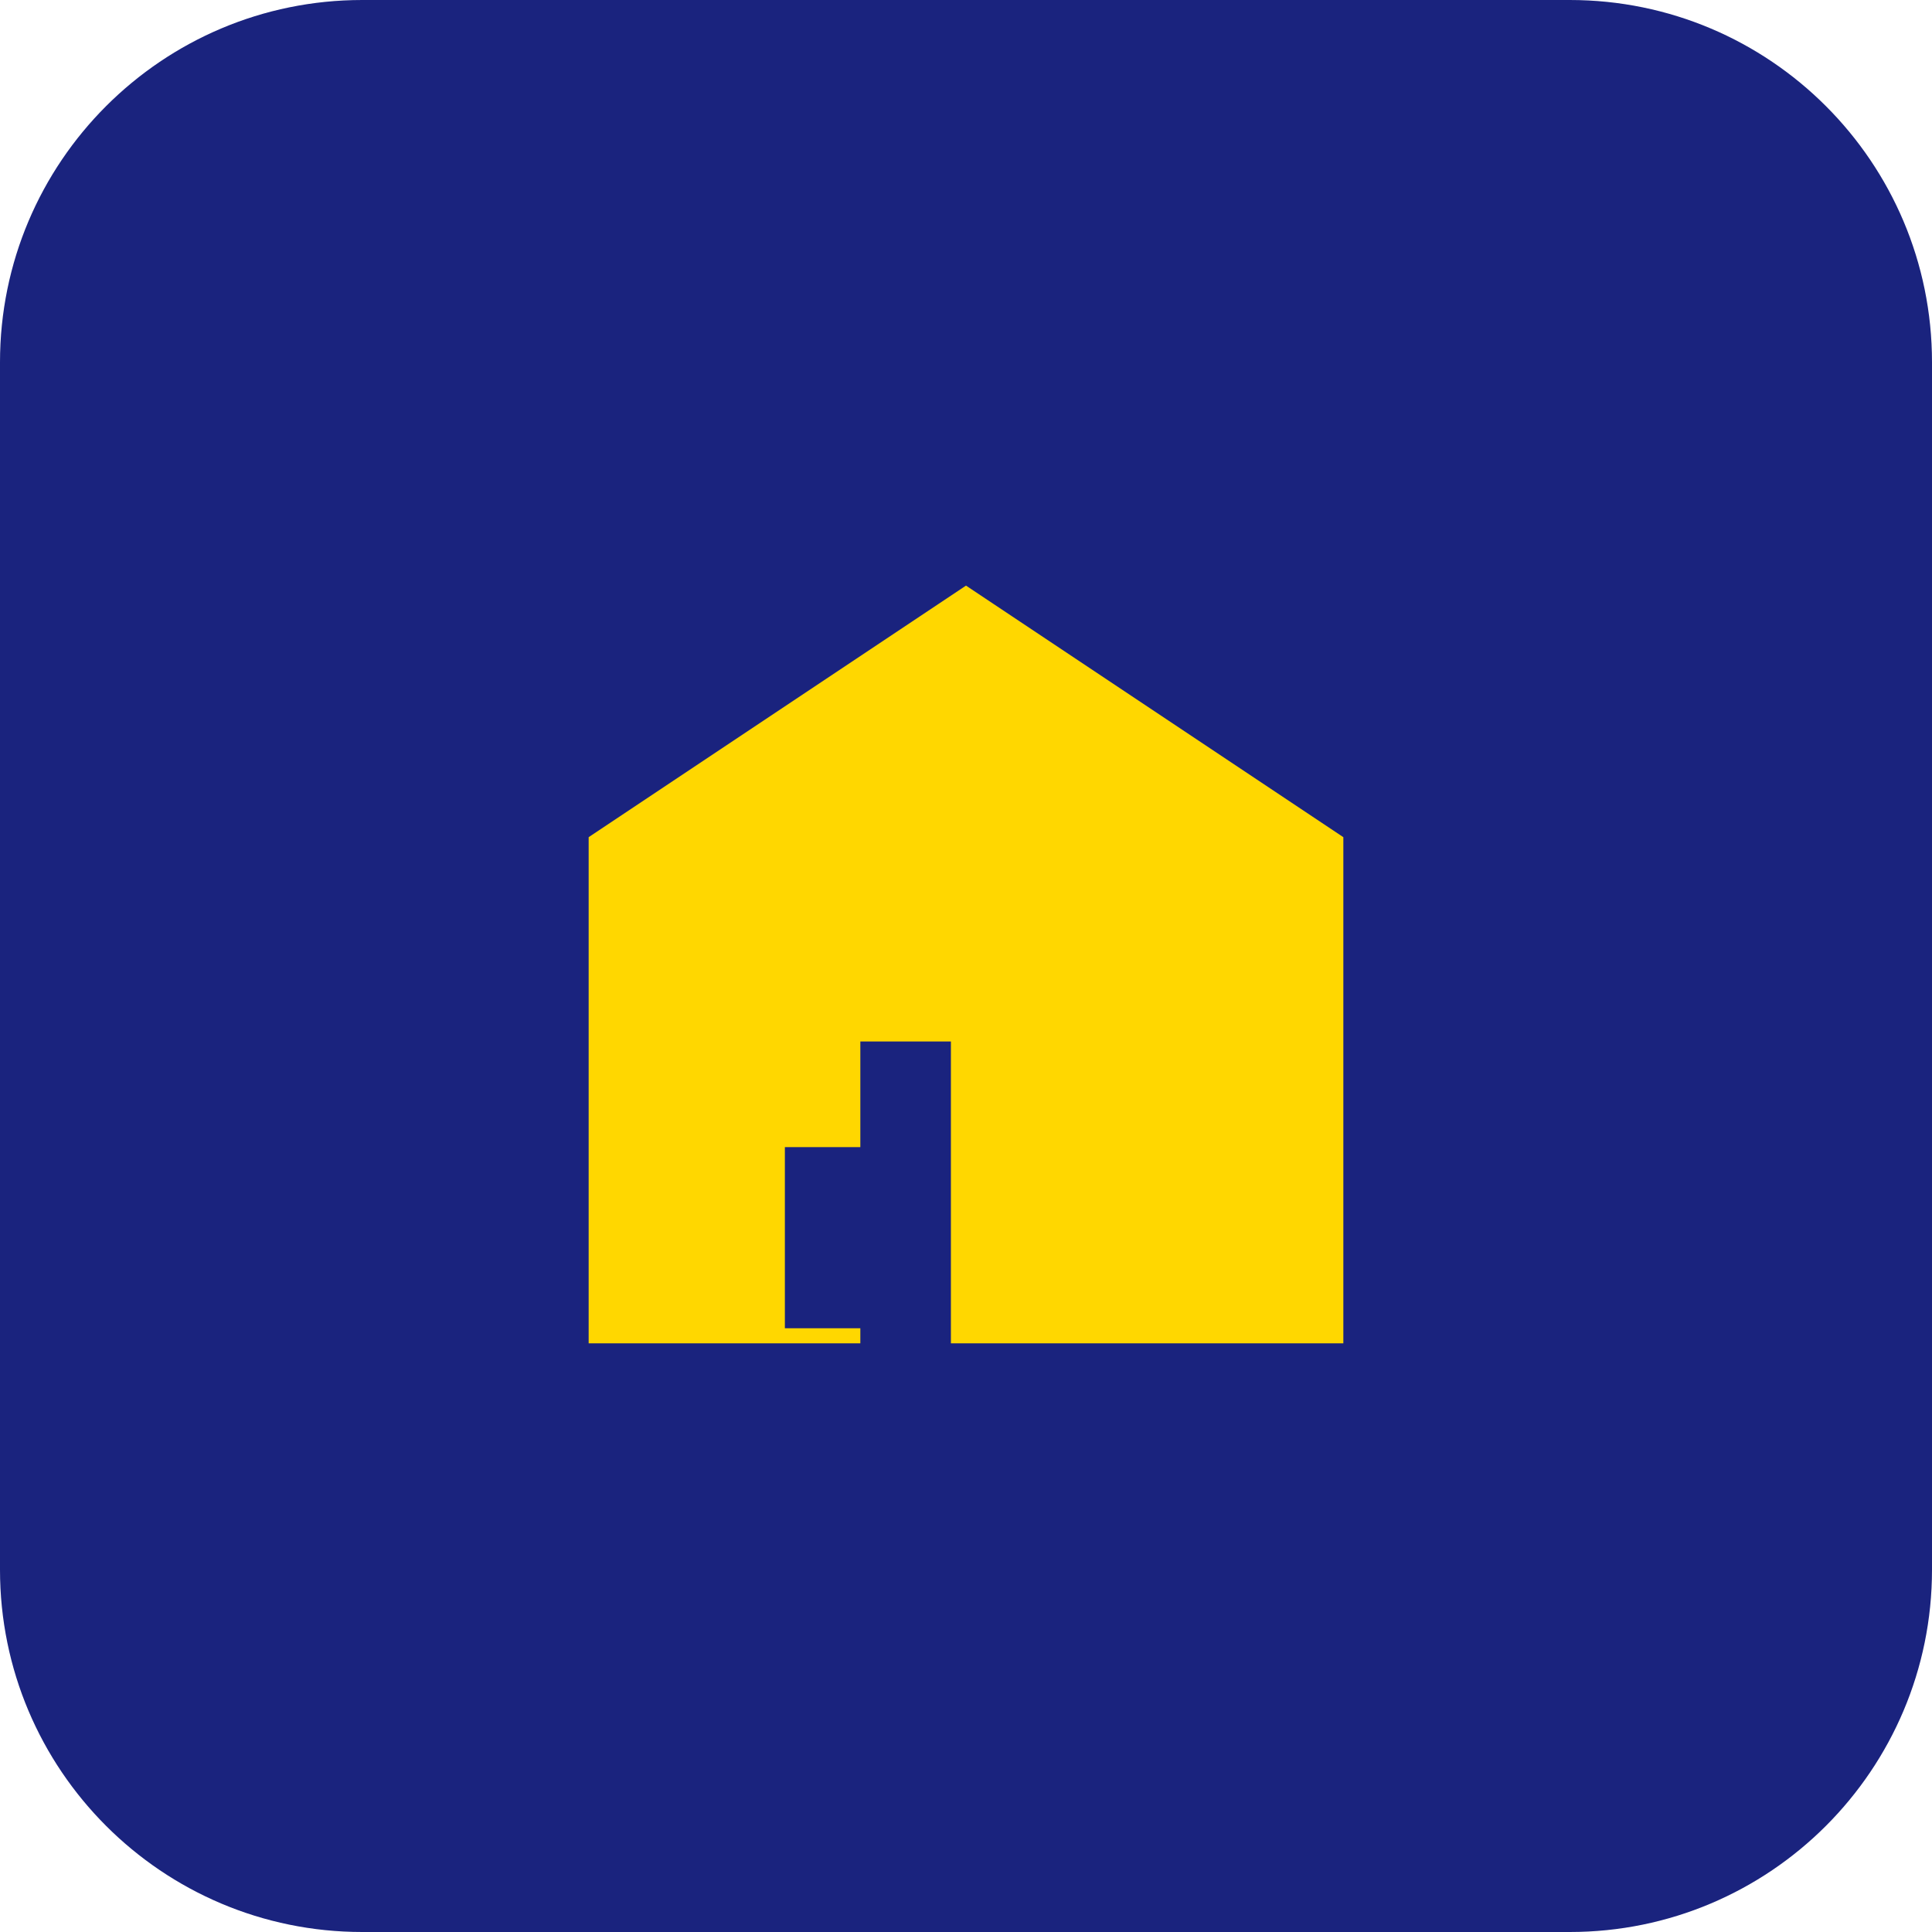
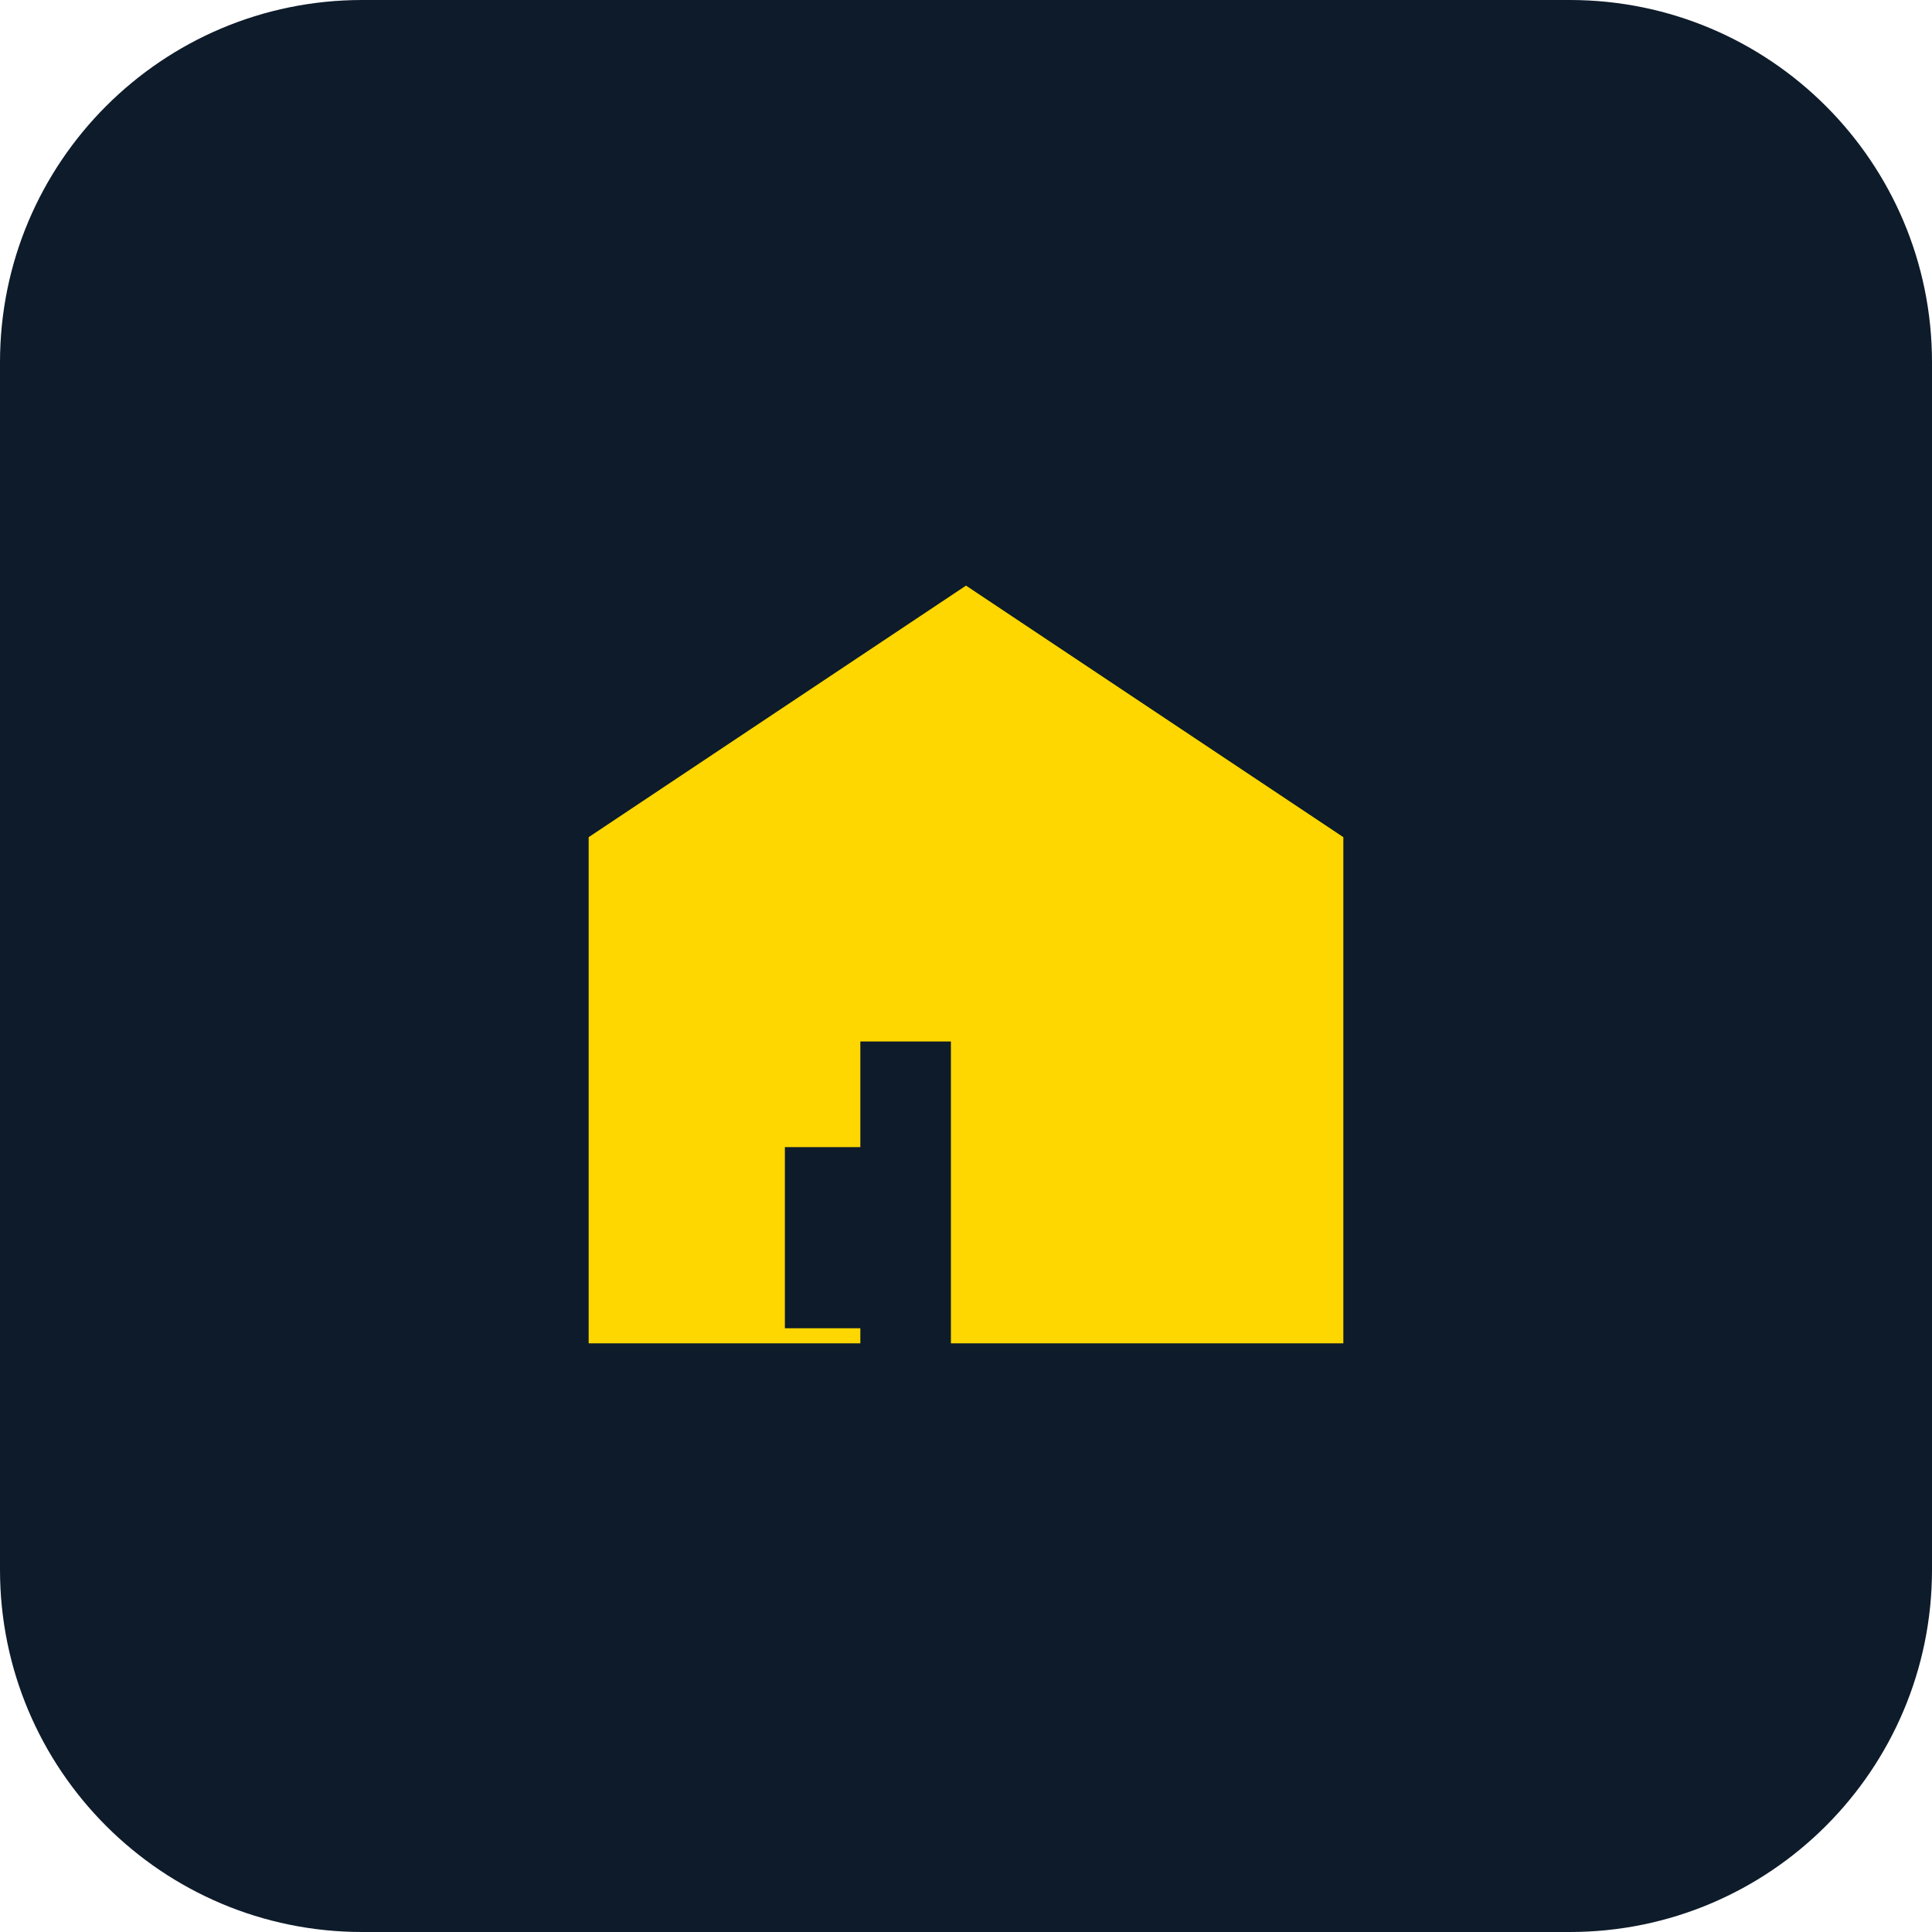
<svg xmlns="http://www.w3.org/2000/svg" viewBox="0 0 64 64">
-   <rect width="64" height="64" rx="12" fill="#1a237e" />
+   <rect width="64" height="64" rx="12" fill="#0d1b2a" />
  <path d="M20 44V28l12-8 12 8v16H32V34h-4v10z" fill="#ffd700" stroke="#ffd700" stroke-width="1" />
-   <rect x="26" y="38" width="4" height="6" fill="#1a237e" />
+   <rect x="26" y="38" width="4" height="6" fill="#0d1b2a" />
</svg>
